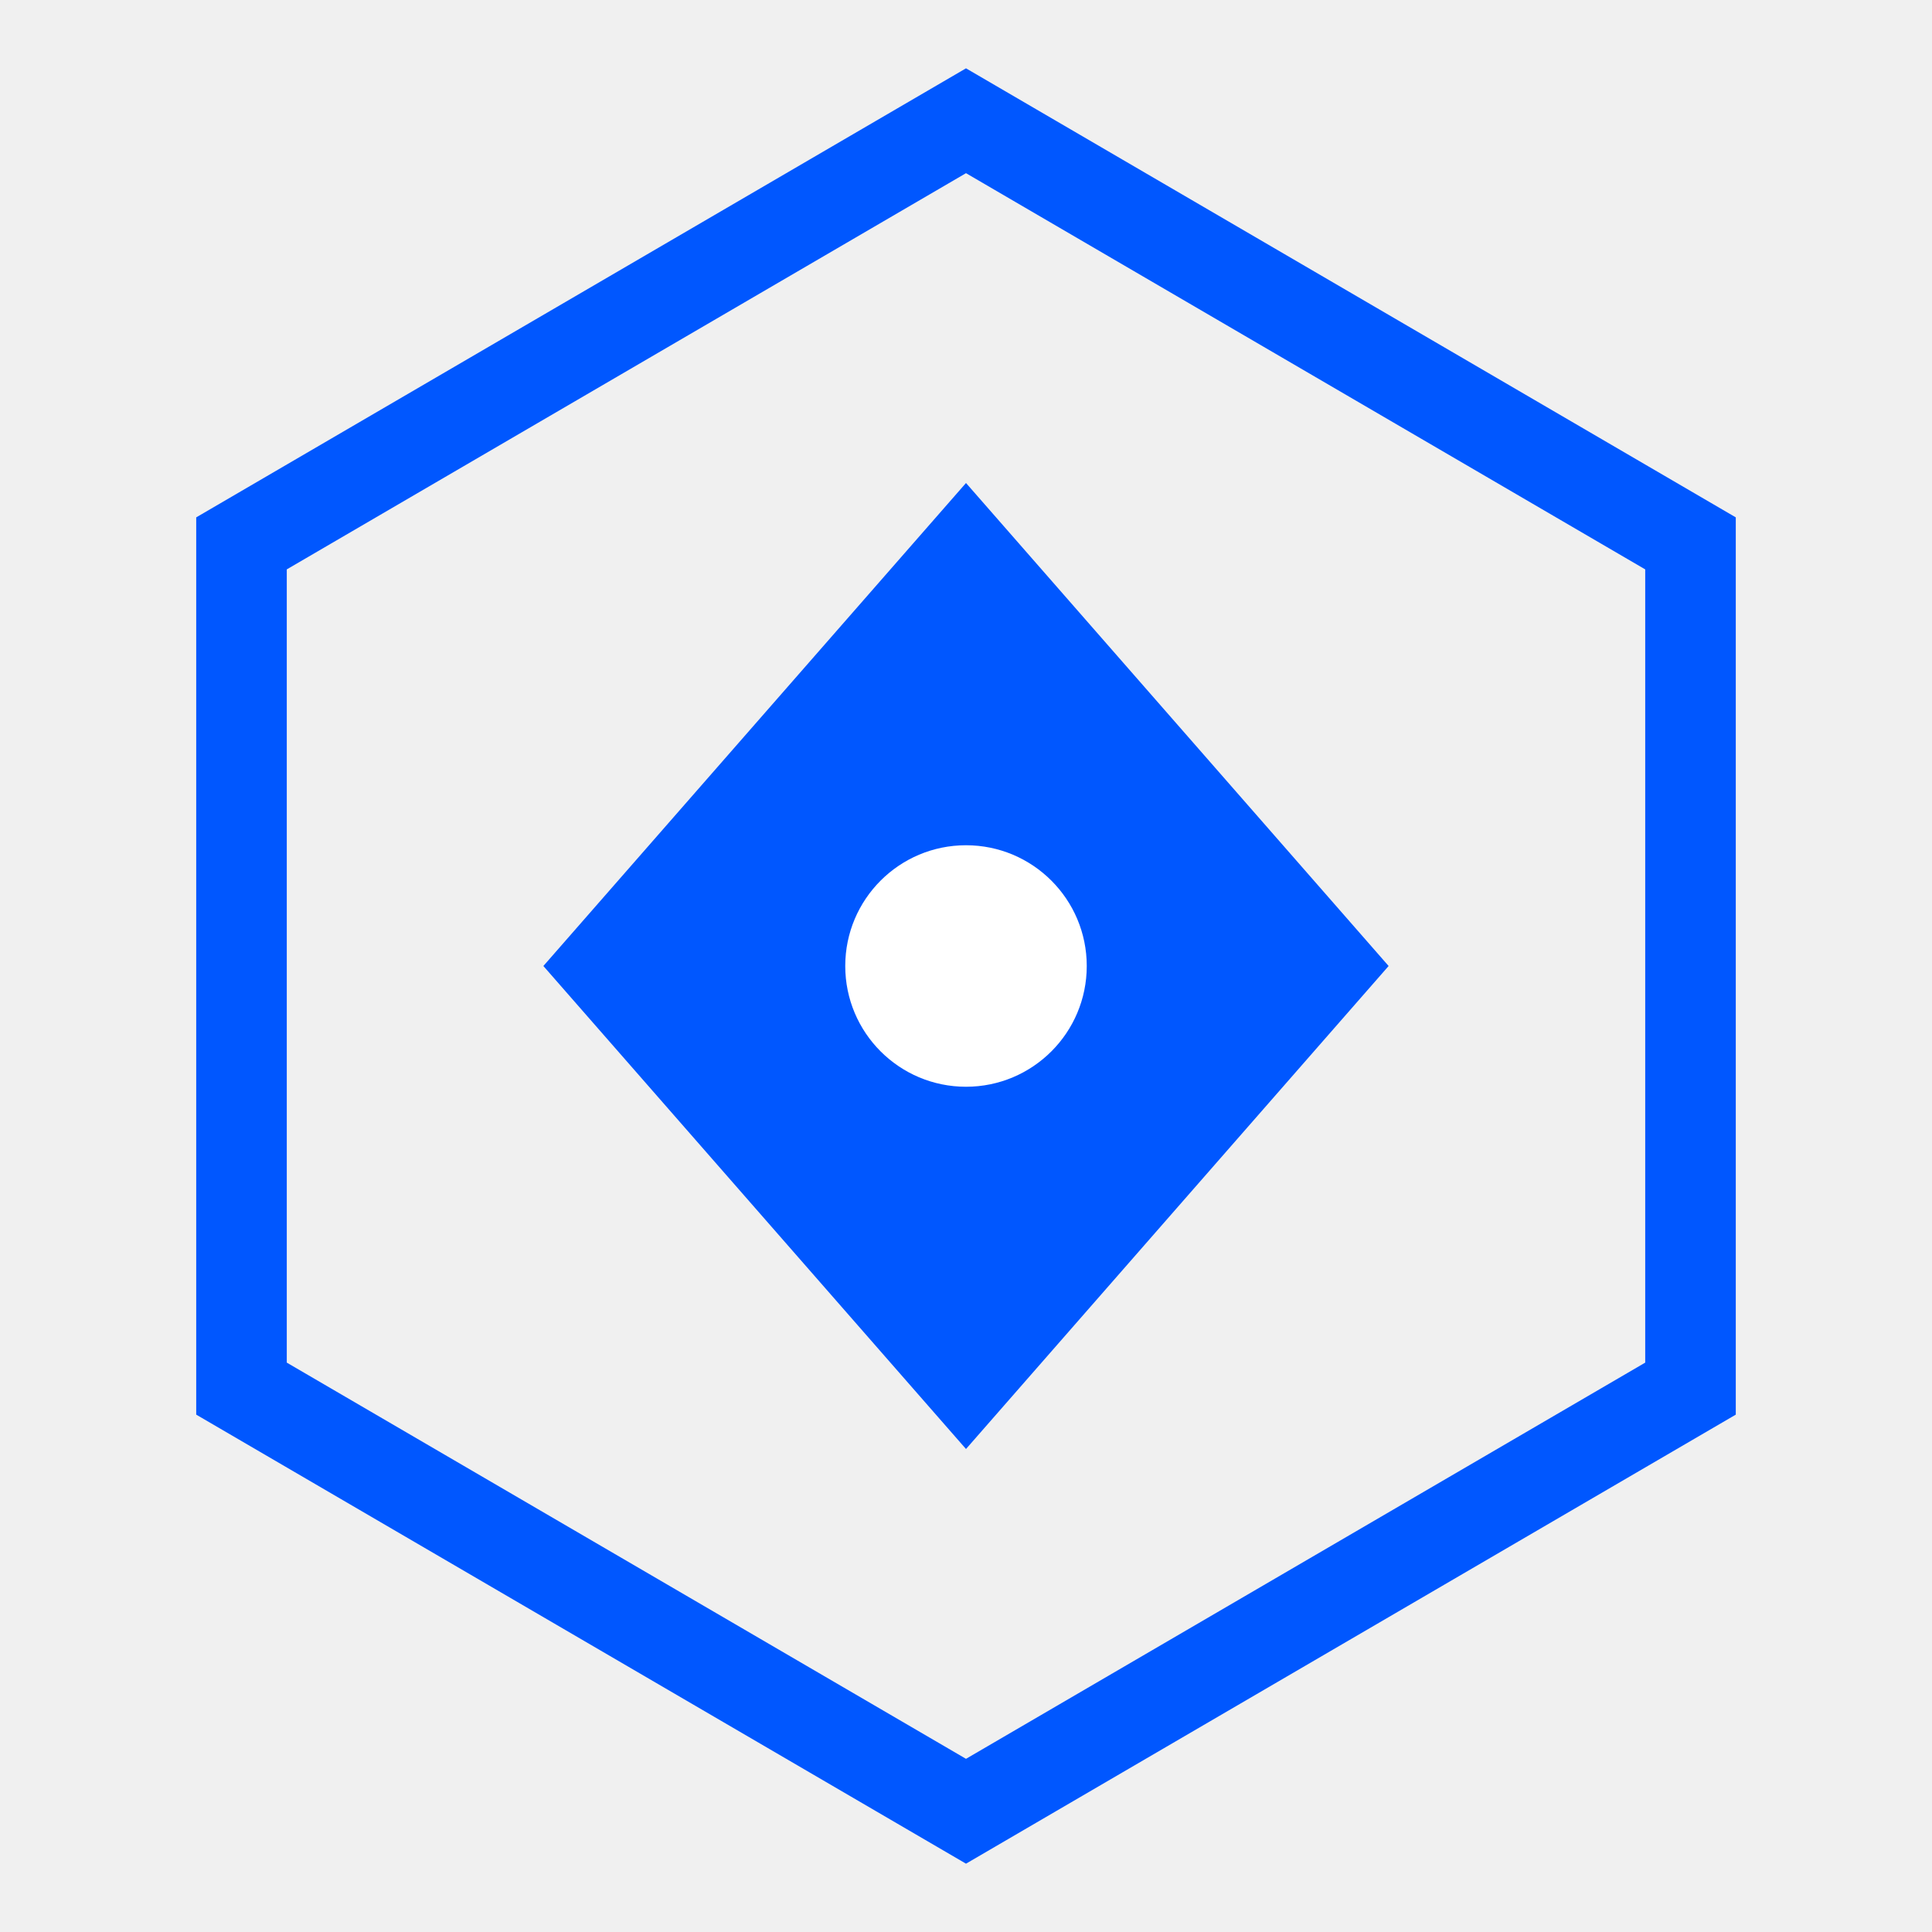
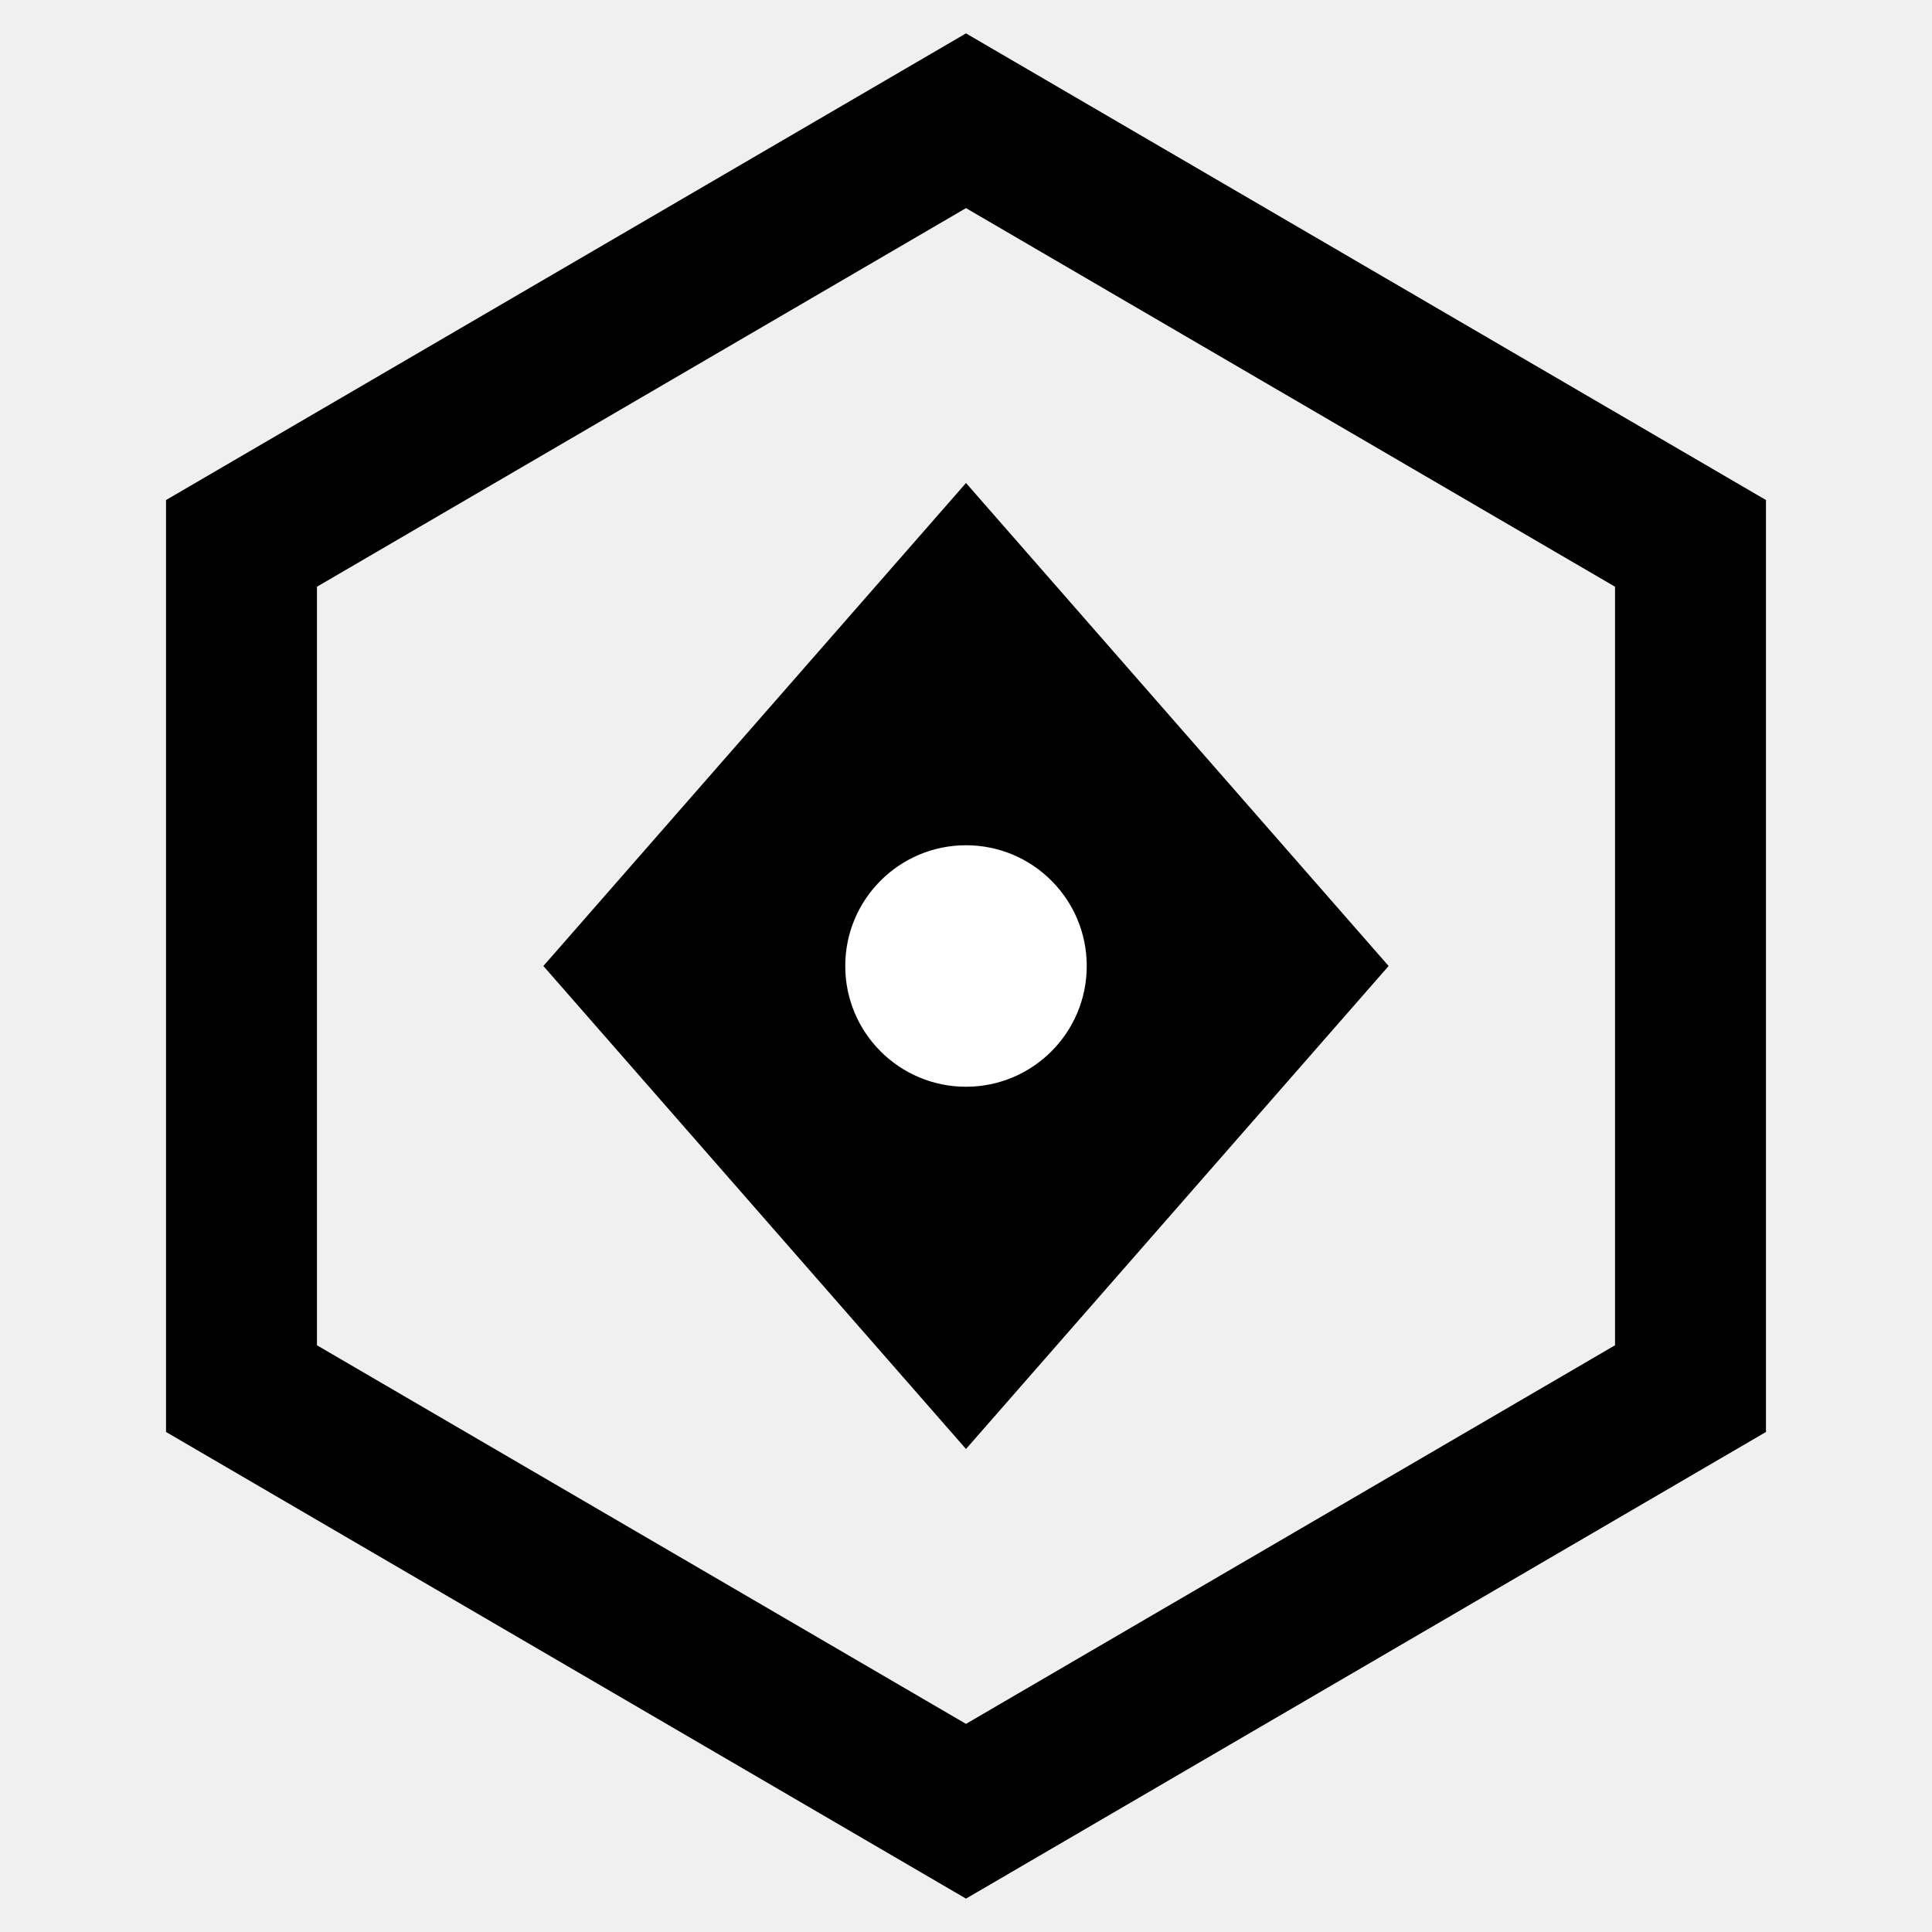
<svg xmlns="http://www.w3.org/2000/svg" viewBox="0 0 32 32" fill="none">
-   <path d="M16 2L28 9V23L16 30L4 23V9L16 2Z" stroke="#0057FF" stroke-width="1.5" fill="none" />
-   <path d="M16 8L23 16L16 24L9 16L16 8Z" fill="#0057FF" />
+   <path d="M16 2L28 9V23L16 30L4 23V9L16 2Z" stroke="#000" stroke-width="2.5" />
+   <path d="M16 8L23 16L16 24L9 16L16 8Z" fill="#000" />
  <circle cx="16" cy="16" r="2" fill="white" />
</svg>
